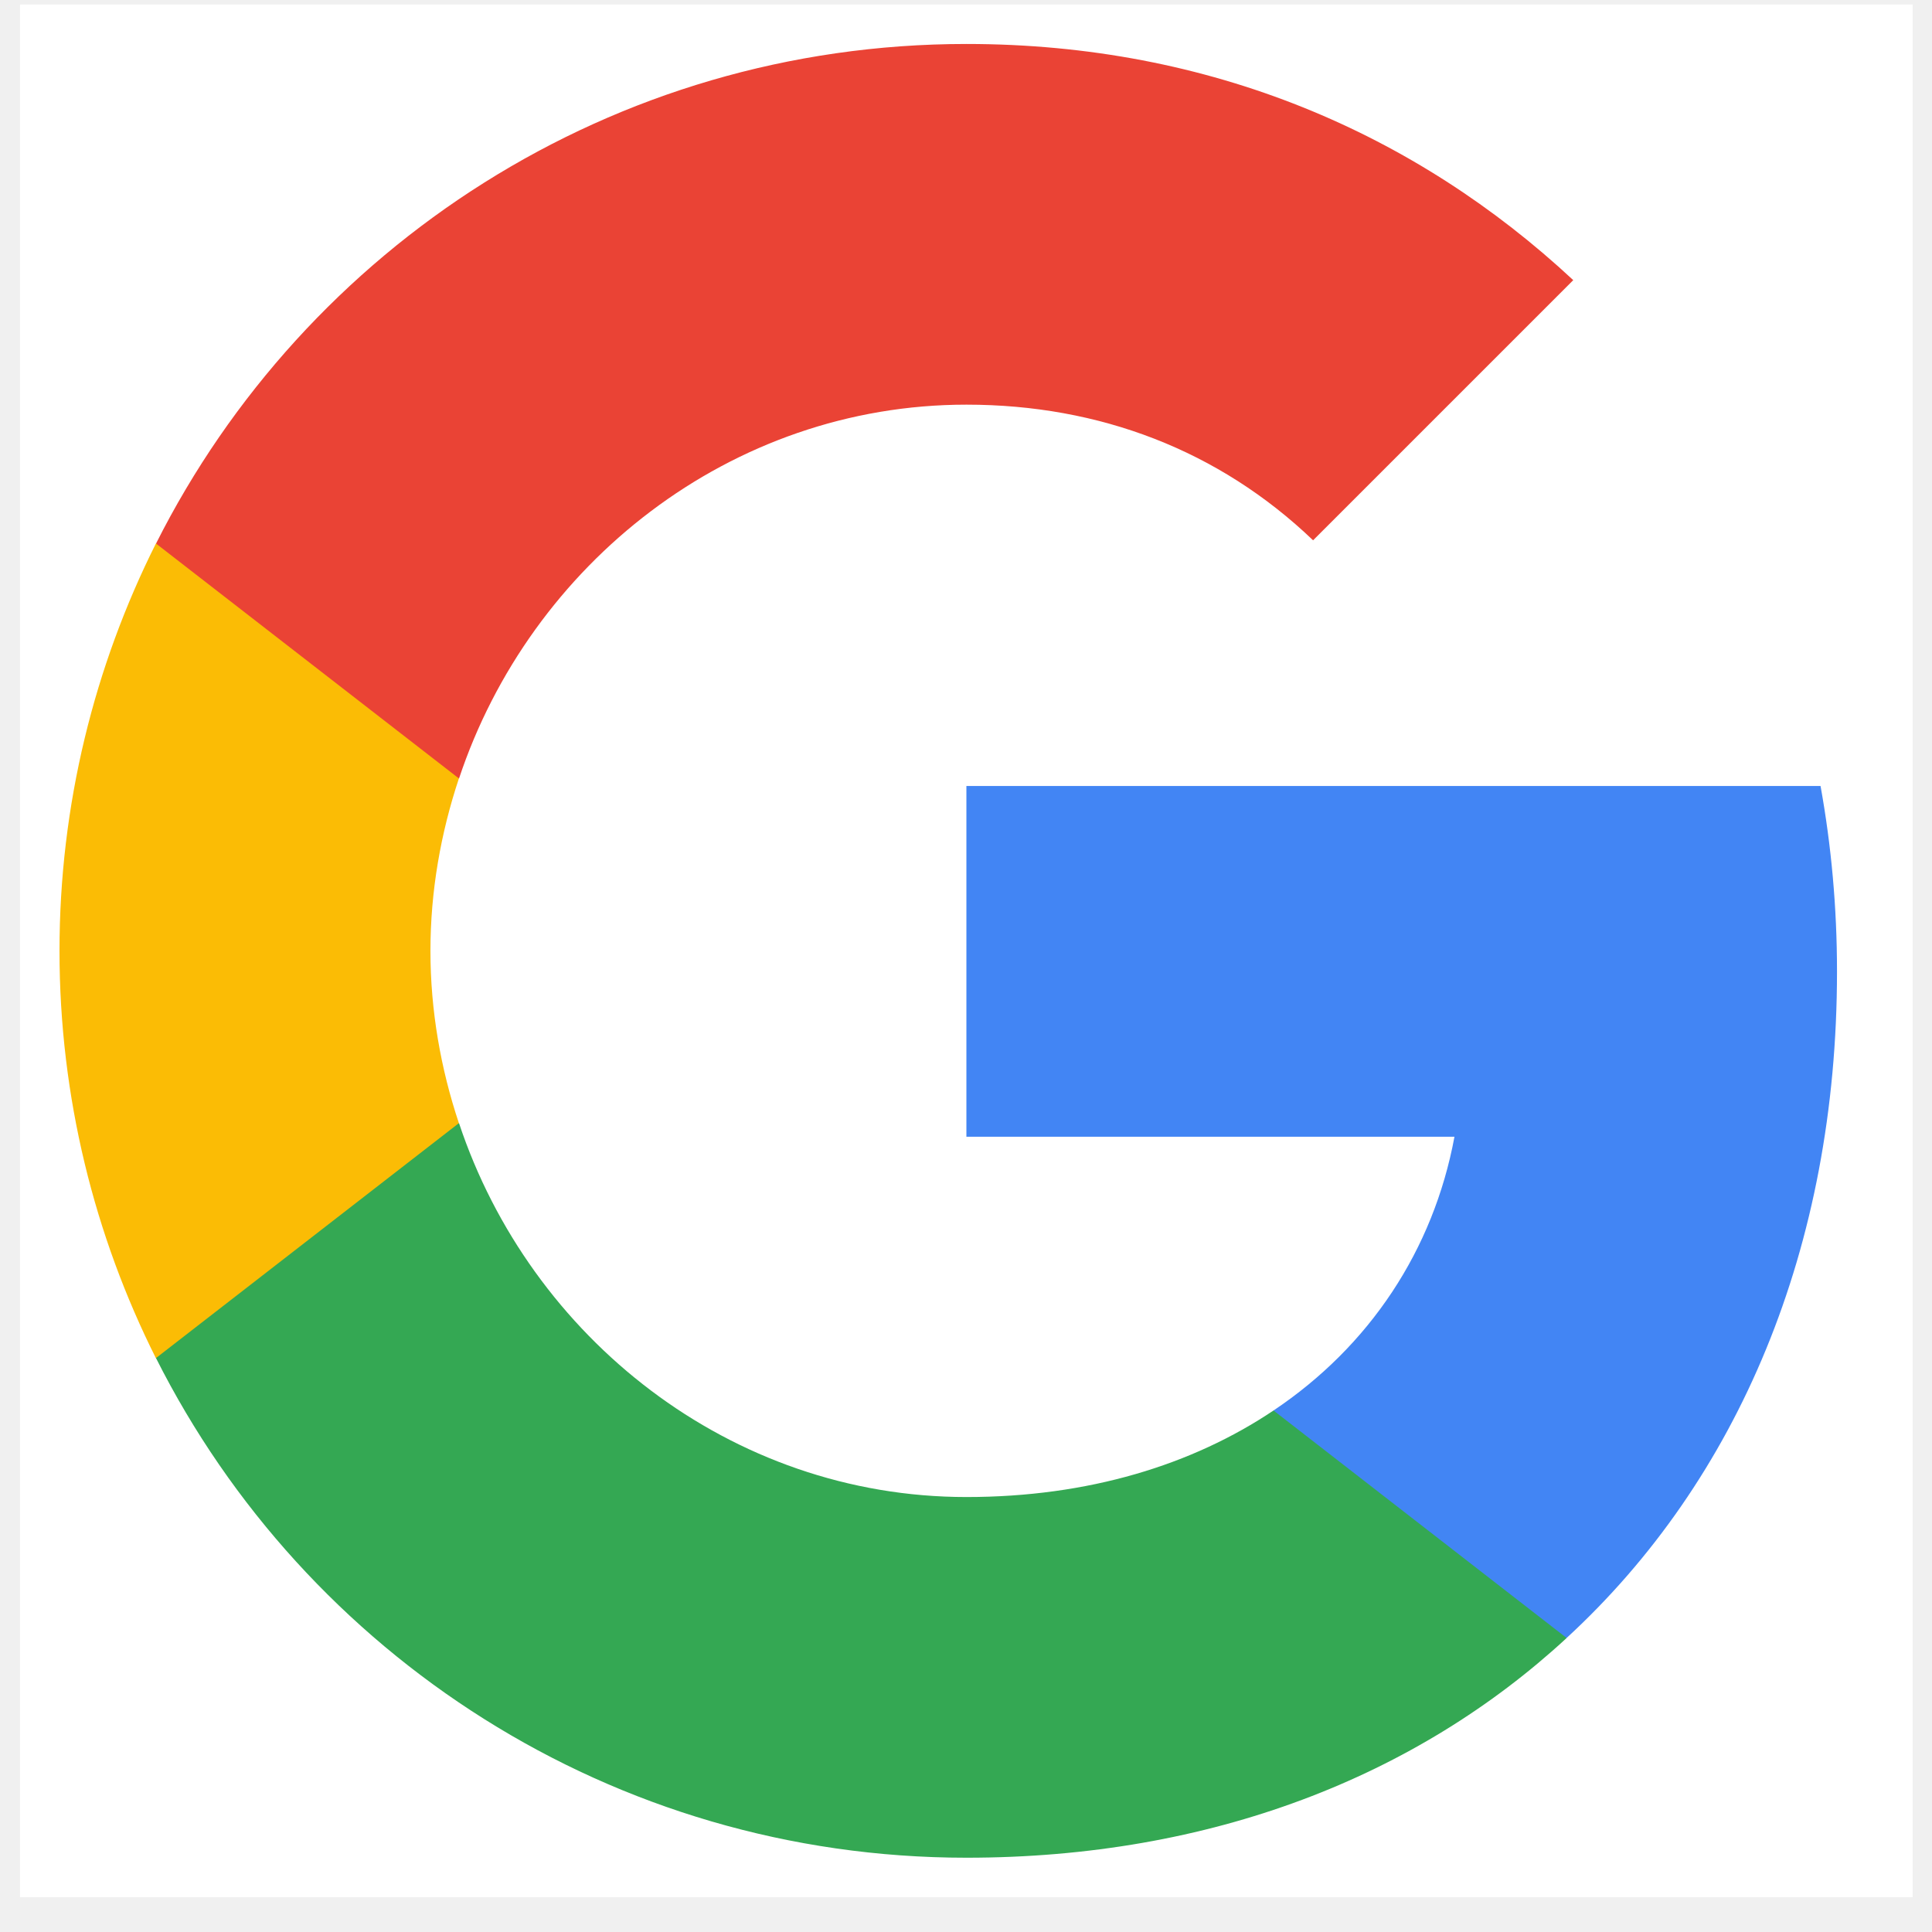
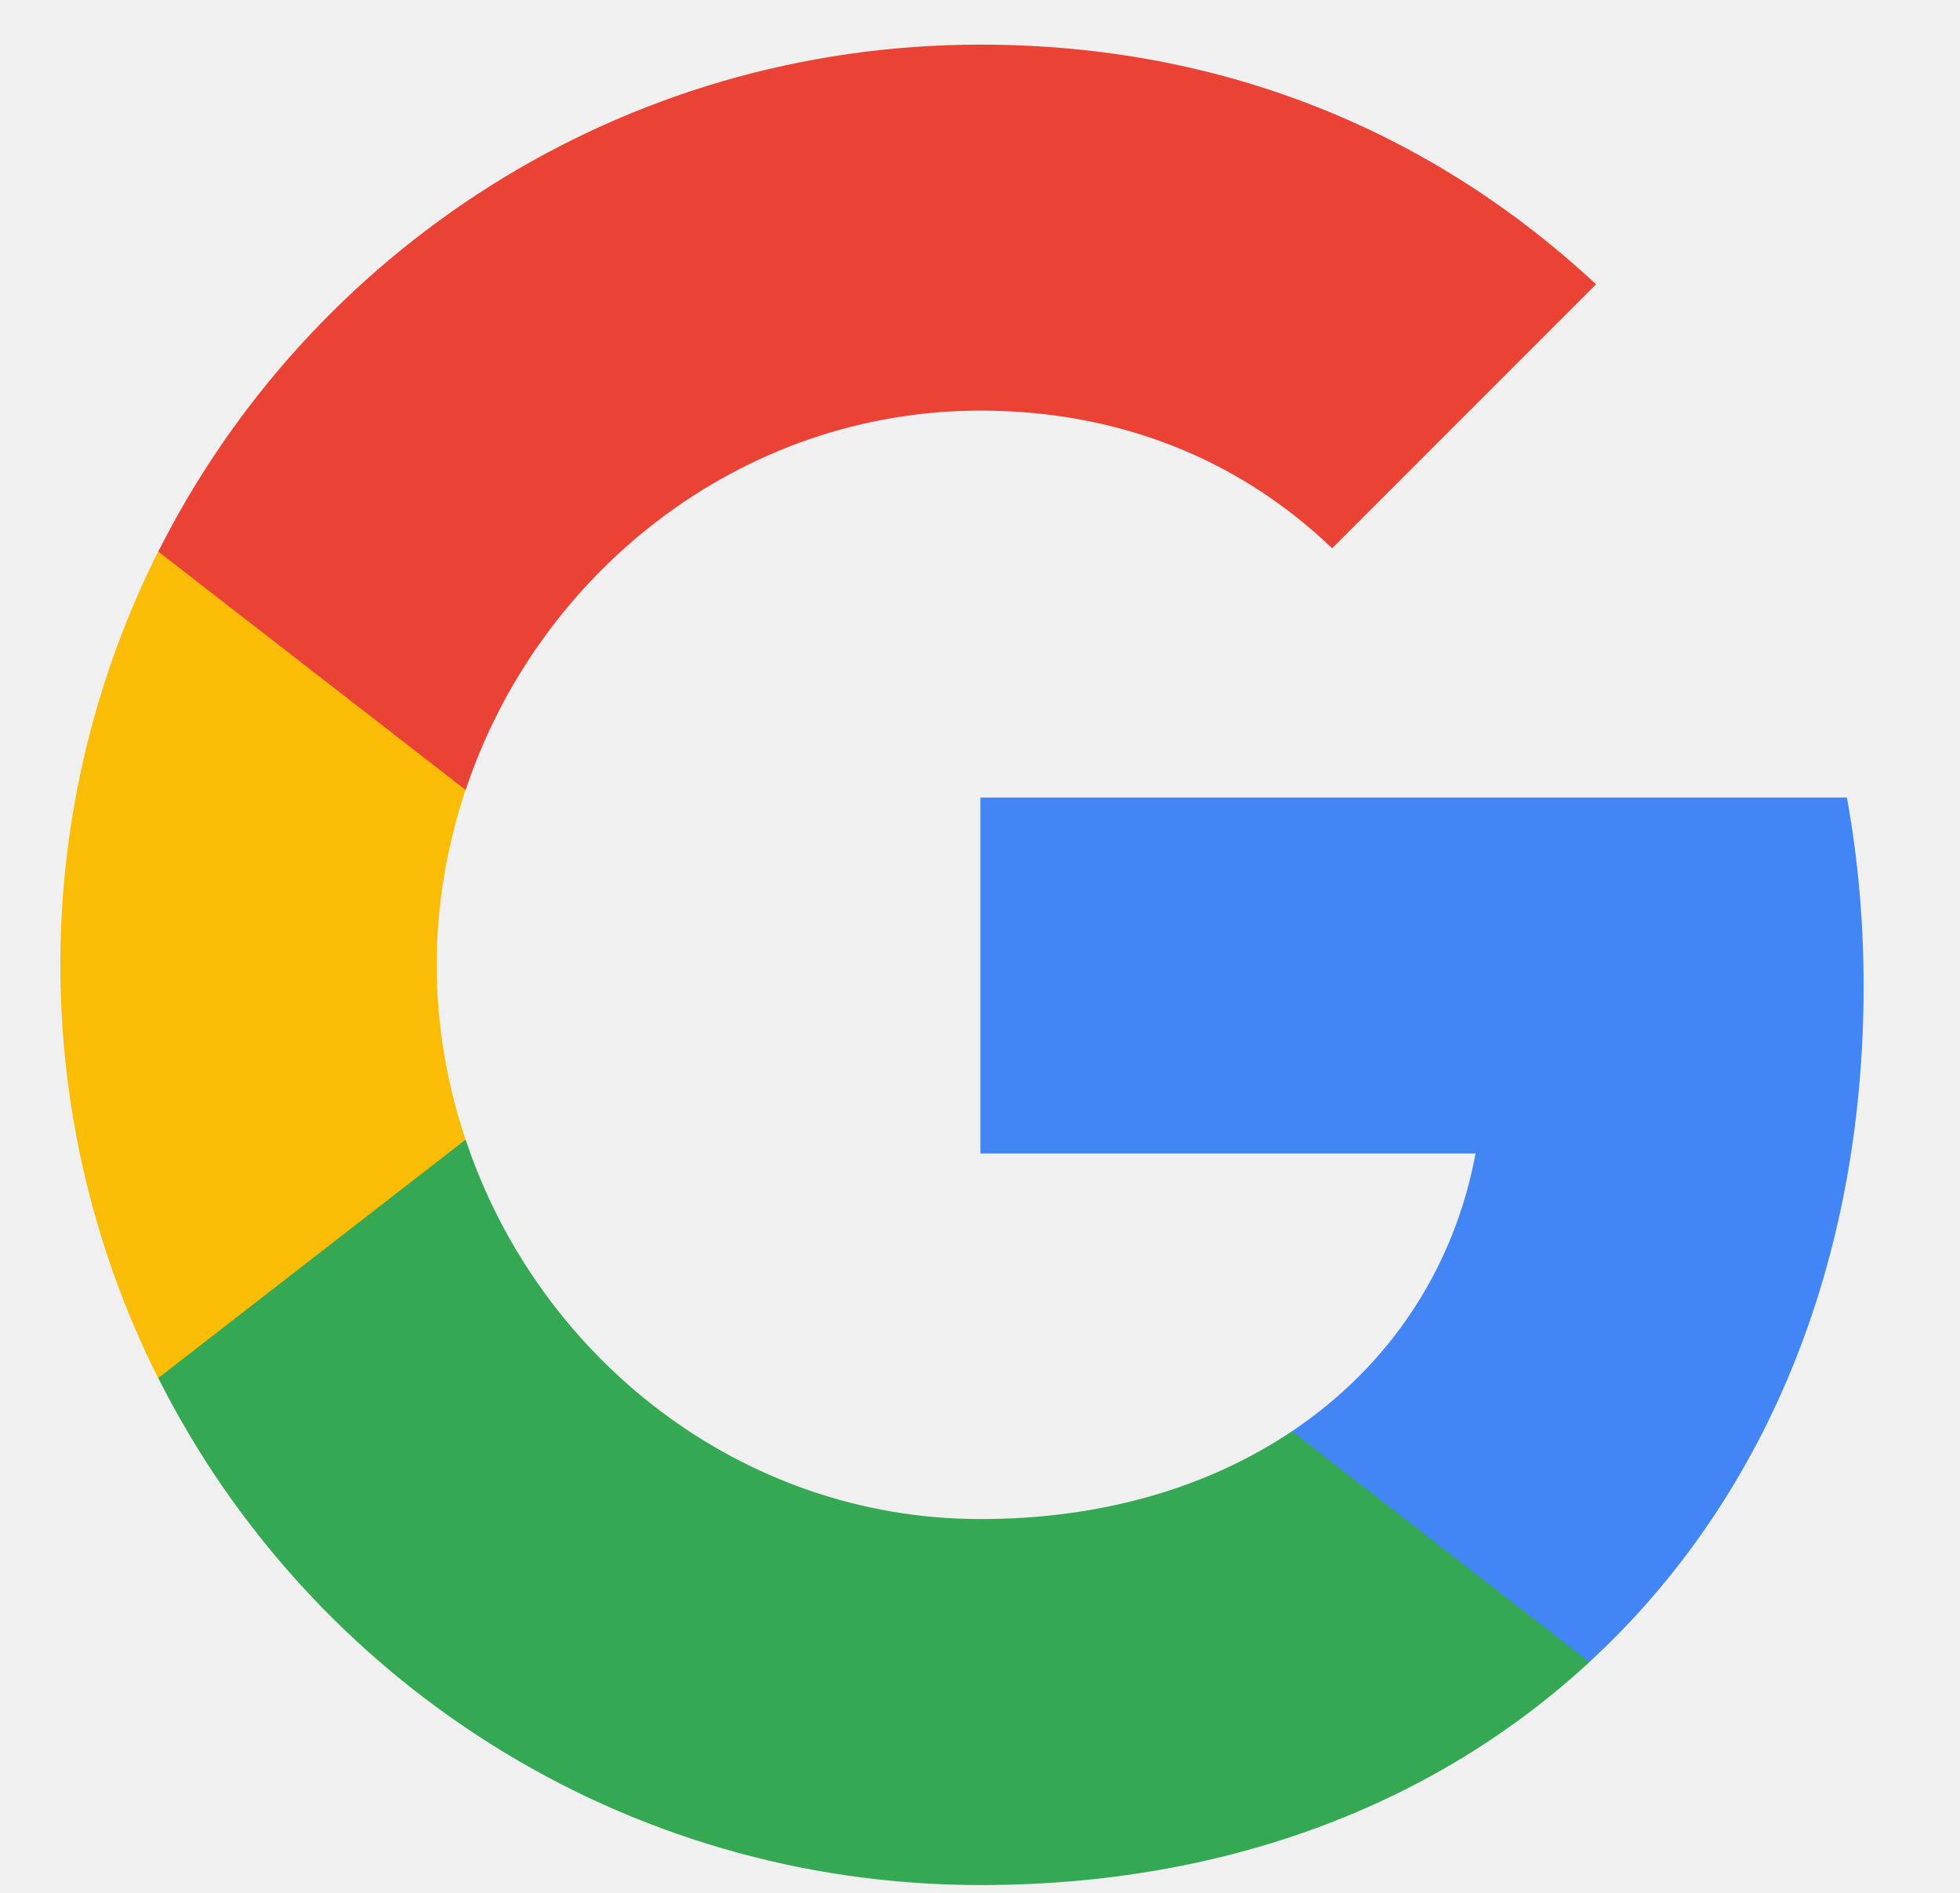
- <svg xmlns="http://www.w3.org/2000/svg" width="29" height="29" viewBox="0 0 29 29" fill="none">
-   <rect width="28.409" height="28.409" transform="translate(0.300781 0.0682983)" fill="white" />
+ <svg xmlns="http://www.w3.org/2000/svg" width="29" height="28" viewBox="0 0 29 28" fill="none">
  <path fill-rule="evenodd" clip-rule="evenodd" d="M27.574 14.582C27.574 13.617 27.488 12.689 27.327 11.798H14.506V17.063H21.832C21.516 18.765 20.557 20.207 19.116 21.172V24.587H23.515C26.089 22.218 27.574 18.728 27.574 14.582Z" fill="#4285F4" />
  <path fill-rule="evenodd" clip-rule="evenodd" d="M14.507 27.885C18.182 27.885 21.264 26.666 23.516 24.587L19.116 21.172C17.898 21.988 16.338 22.471 14.507 22.471C10.961 22.471 7.96 20.076 6.89 16.859H2.342V20.386C4.582 24.835 9.185 27.885 14.507 27.885Z" fill="#34A853" />
  <path fill-rule="evenodd" clip-rule="evenodd" d="M6.888 16.859C6.616 16.043 6.461 15.17 6.461 14.273C6.461 13.376 6.616 12.503 6.888 11.686V8.159H2.34C1.419 9.997 0.893 12.076 0.893 14.273C0.893 16.469 1.419 18.549 2.34 20.386L6.888 16.859Z" fill="#FBBC05" />
  <path fill-rule="evenodd" clip-rule="evenodd" d="M14.507 6.074C16.505 6.074 18.3 6.761 19.71 8.11L23.615 4.205C21.257 2.009 18.176 0.66 14.507 0.66C9.185 0.66 4.582 3.71 2.342 8.159L6.89 11.686C7.96 8.469 10.961 6.074 14.507 6.074Z" fill="#EA4335" />
</svg>
